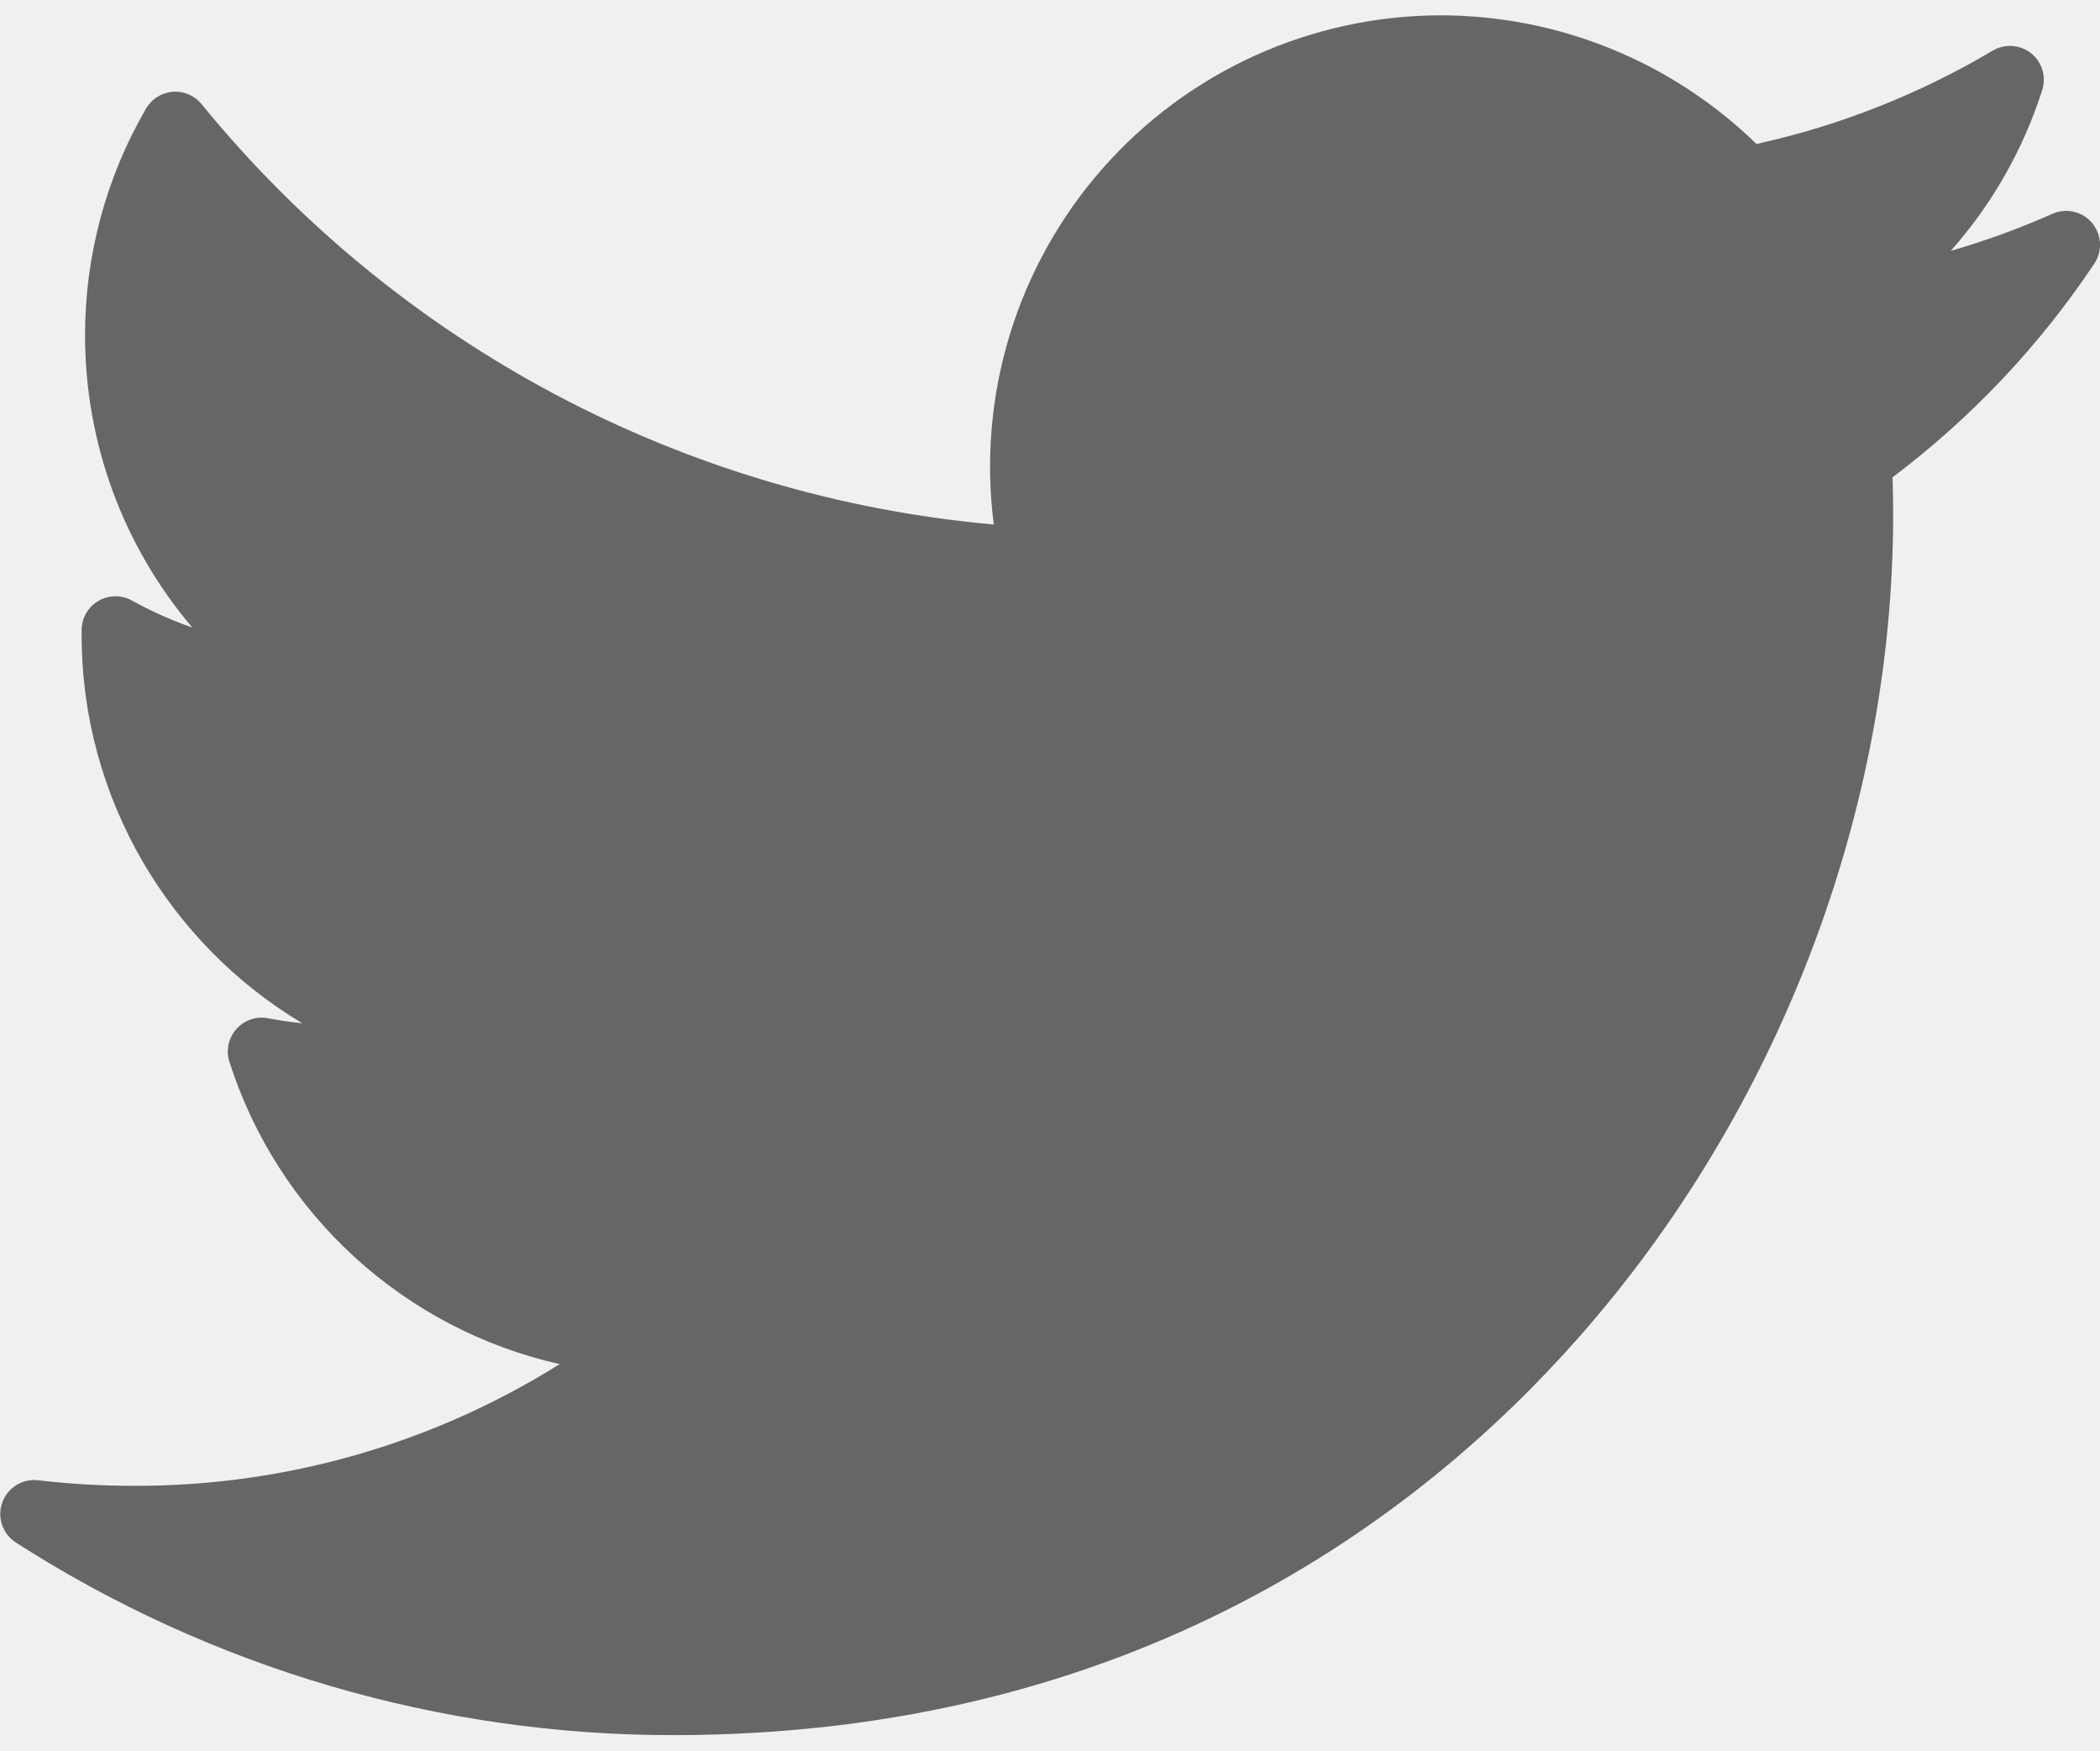
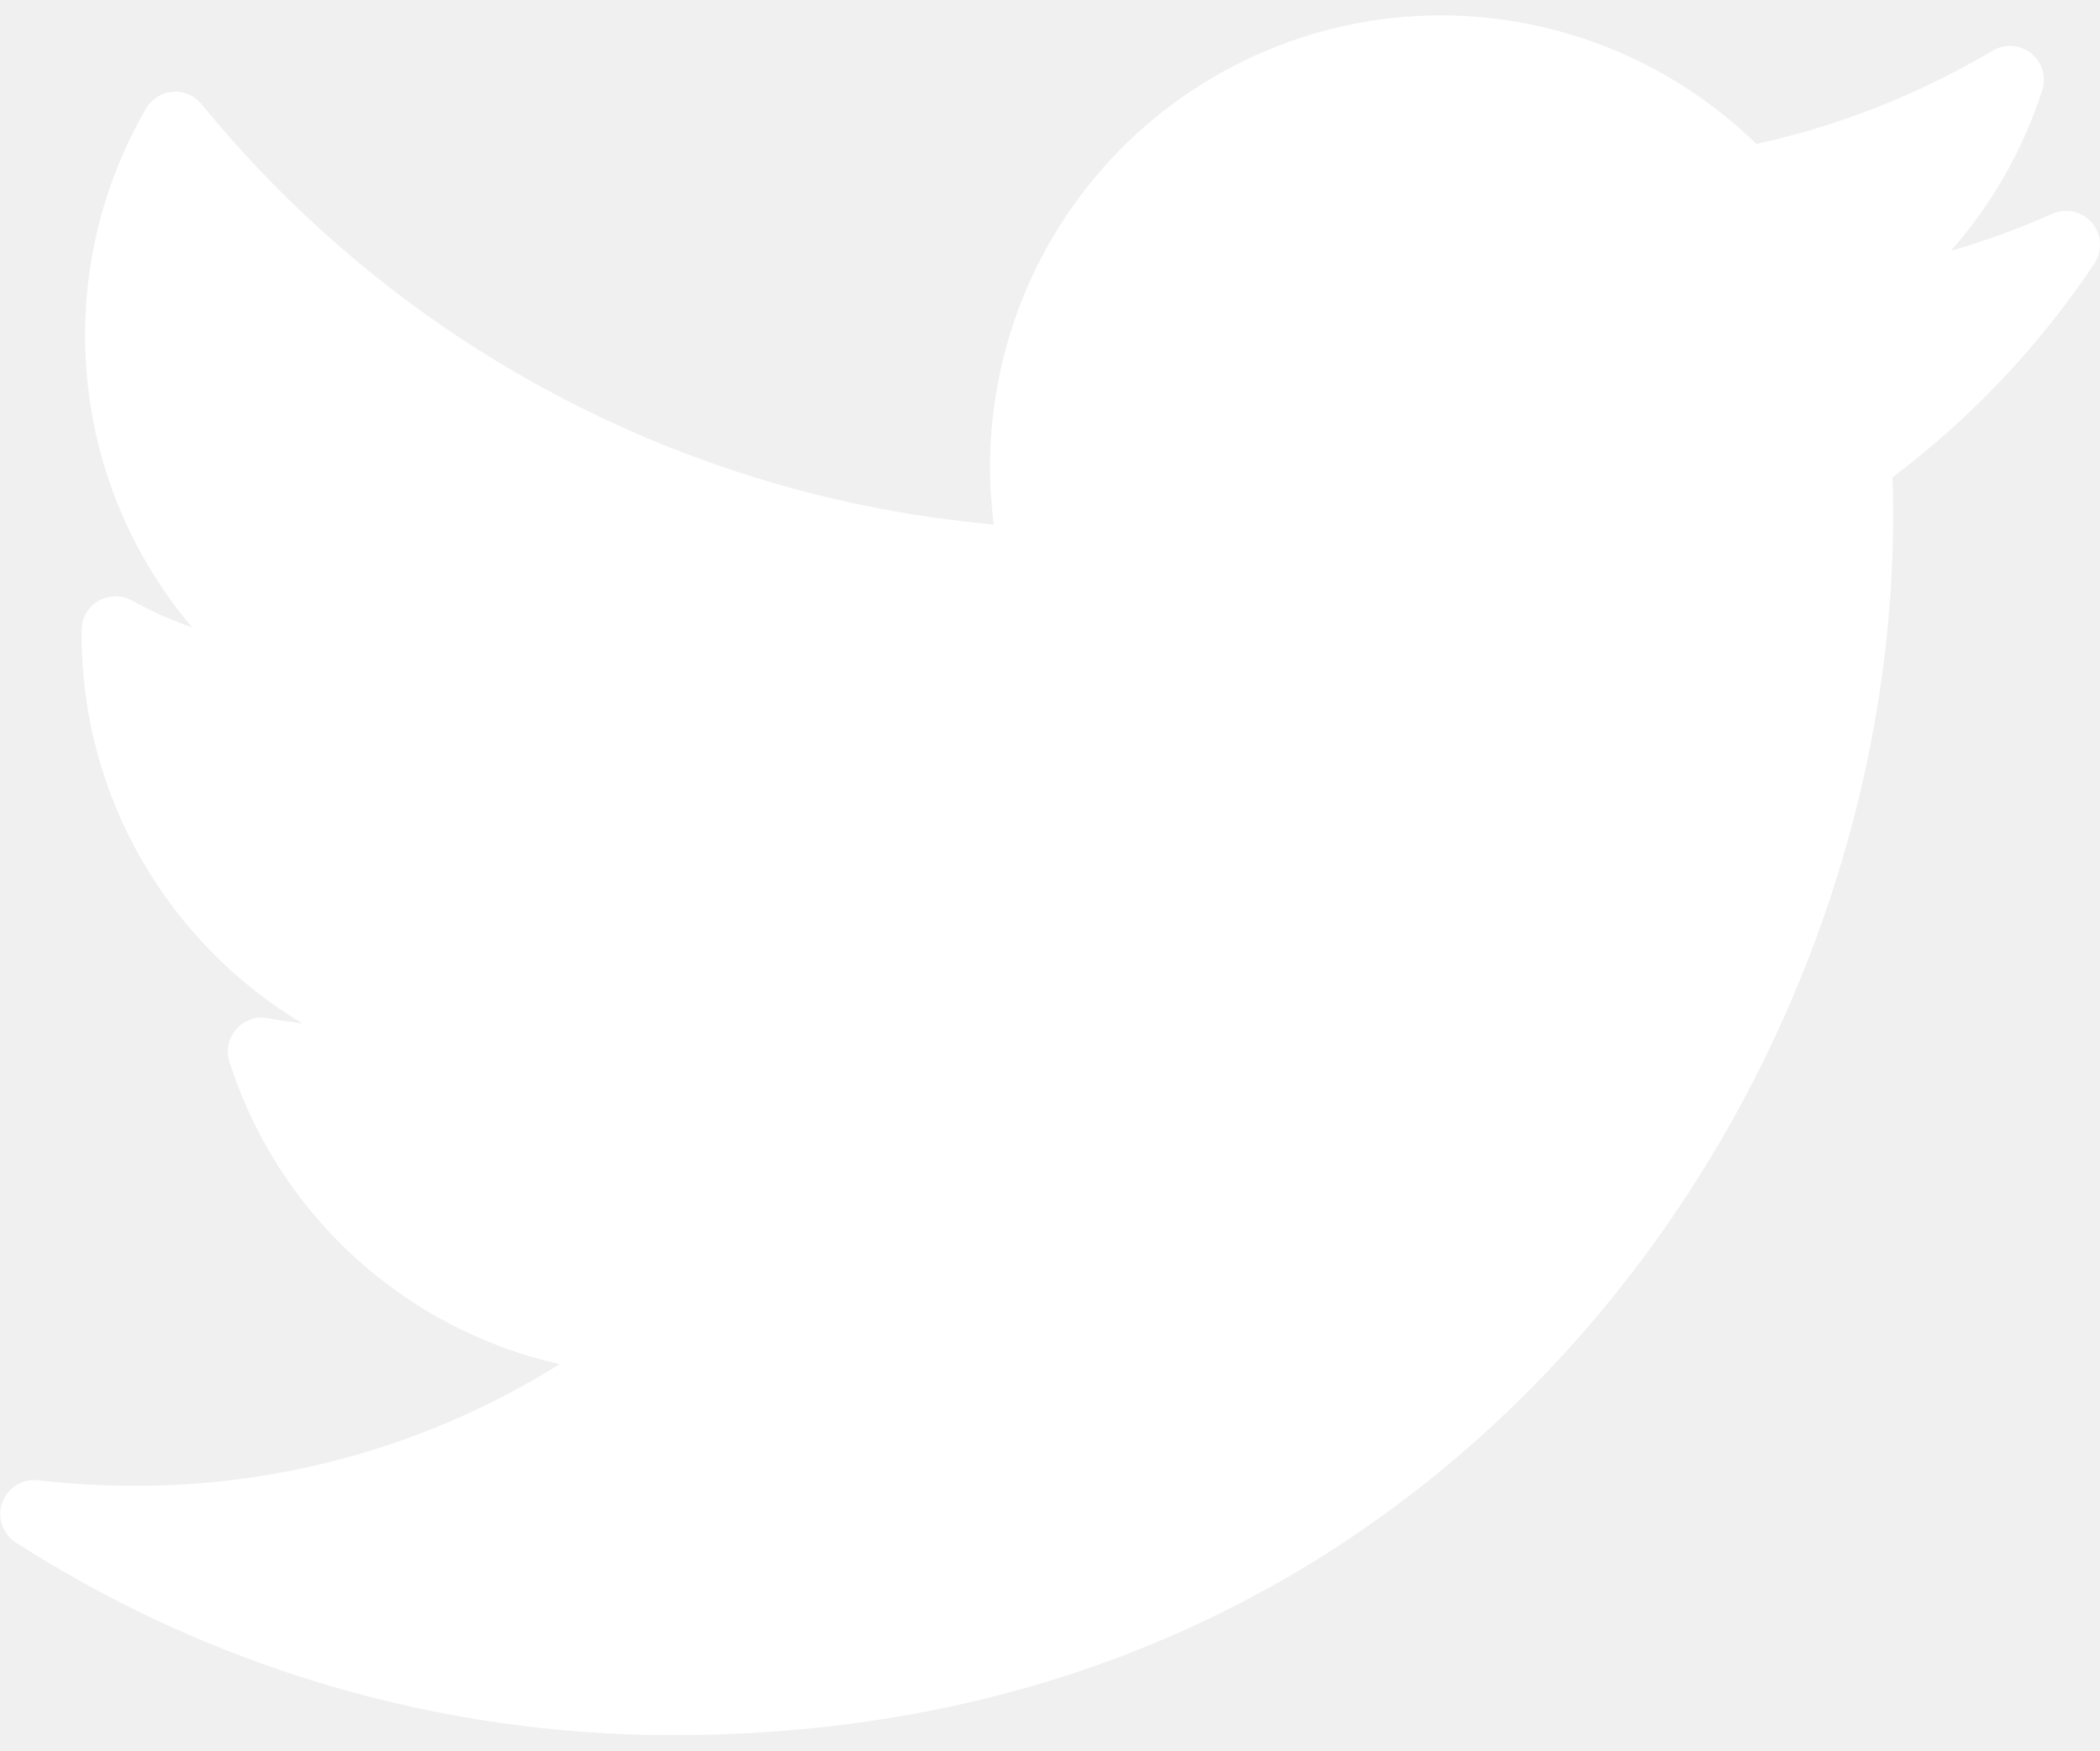
<svg xmlns="http://www.w3.org/2000/svg" width="48" height="40" viewBox="0 0 48 40" fill="none">
-   <path d="M46.913 4.886C46.158 5.221 45.383 5.503 44.59 5.732C45.535 4.665 46.246 3.414 46.68 2.057C46.727 1.907 46.728 1.747 46.683 1.597C46.637 1.447 46.547 1.314 46.424 1.217C46.301 1.119 46.151 1.061 45.995 1.051C45.839 1.04 45.682 1.077 45.547 1.157C43.873 2.151 42.05 2.871 40.148 3.29C38.217 1.409 35.63 0.354 32.934 0.35C31.469 0.352 30.021 0.665 28.686 1.27C27.352 1.875 26.162 2.757 25.195 3.858C24.228 4.959 23.507 6.253 23.079 7.655C22.651 9.056 22.527 10.532 22.715 11.986C19.208 11.673 15.8 10.663 12.69 9.013C9.581 7.363 6.833 5.108 4.608 2.38C4.529 2.283 4.427 2.206 4.312 2.157C4.197 2.108 4.072 2.087 3.947 2.097C3.822 2.107 3.702 2.147 3.596 2.214C3.49 2.28 3.402 2.372 3.339 2.48C2.424 4.053 1.943 5.841 1.944 7.661C1.944 10.143 2.829 12.498 4.395 14.339C3.919 14.174 3.457 13.968 3.017 13.724C2.9 13.659 2.768 13.625 2.635 13.626C2.502 13.627 2.37 13.662 2.255 13.729C2.139 13.795 2.042 13.89 1.974 14.005C1.906 14.12 1.869 14.251 1.866 14.384V14.521C1.866 18.226 3.861 21.563 6.909 23.383C6.646 23.356 6.385 23.318 6.126 23.268C5.994 23.243 5.858 23.253 5.731 23.296C5.604 23.34 5.491 23.415 5.402 23.516C5.313 23.616 5.252 23.738 5.224 23.869C5.196 24 5.203 24.137 5.244 24.265C5.791 25.974 6.776 27.51 8.1 28.722C9.424 29.933 11.041 30.778 12.792 31.172C9.872 33.002 6.493 33.966 3.047 33.953C2.318 33.953 1.583 33.91 0.864 33.825C0.691 33.807 0.517 33.847 0.37 33.94C0.222 34.032 0.11 34.171 0.052 34.335C-0.007 34.499 -0.009 34.677 0.046 34.842C0.101 35.007 0.21 35.149 0.356 35.245C4.839 38.123 10.055 39.653 15.383 39.65C25.873 39.65 32.438 34.703 36.094 30.552C40.656 25.378 43.272 18.529 43.272 11.761C43.272 11.477 43.267 11.191 43.258 10.907C45.059 9.551 46.618 7.9 47.87 6.025C47.963 5.885 48.009 5.719 48 5.552C47.99 5.384 47.927 5.224 47.819 5.095C47.711 4.967 47.564 4.877 47.401 4.839C47.237 4.801 47.066 4.818 46.913 4.886V4.886Z" fill="#666666" />
+   <path d="M46.913 4.886C46.158 5.221 45.383 5.503 44.59 5.732C45.535 4.665 46.246 3.414 46.68 2.057C46.727 1.907 46.728 1.747 46.683 1.597C46.637 1.447 46.547 1.314 46.424 1.217C46.301 1.119 46.151 1.061 45.995 1.051C45.839 1.04 45.682 1.077 45.547 1.157C43.873 2.151 42.05 2.871 40.148 3.29C38.217 1.409 35.63 0.354 32.934 0.35C31.469 0.352 30.021 0.665 28.686 1.27C27.352 1.875 26.162 2.757 25.195 3.858C24.228 4.959 23.507 6.253 23.079 7.655C22.651 9.056 22.527 10.532 22.715 11.986C19.208 11.673 15.8 10.663 12.69 9.013C9.581 7.363 6.833 5.108 4.608 2.38C4.529 2.283 4.427 2.206 4.312 2.157C4.197 2.108 4.072 2.087 3.947 2.097C3.822 2.107 3.702 2.147 3.596 2.214C3.49 2.28 3.402 2.372 3.339 2.48C2.424 4.053 1.943 5.841 1.944 7.661C1.944 10.143 2.829 12.498 4.395 14.339C3.919 14.174 3.457 13.968 3.017 13.724C2.9 13.659 2.768 13.625 2.635 13.626C2.502 13.627 2.37 13.662 2.255 13.729C2.139 13.795 2.042 13.89 1.974 14.005C1.906 14.12 1.869 14.251 1.866 14.384V14.521C1.866 18.226 3.861 21.563 6.909 23.383C6.646 23.356 6.385 23.318 6.126 23.268C5.994 23.243 5.858 23.253 5.731 23.296C5.604 23.34 5.491 23.415 5.402 23.516C5.313 23.616 5.252 23.738 5.224 23.869C5.196 24 5.203 24.137 5.244 24.265C5.791 25.974 6.776 27.51 8.1 28.722C9.424 29.933 11.041 30.778 12.792 31.172C9.872 33.002 6.493 33.966 3.047 33.953C2.318 33.953 1.583 33.91 0.864 33.825C0.691 33.807 0.517 33.847 0.37 33.94C0.222 34.032 0.11 34.171 0.052 34.335C-0.007 34.499 -0.009 34.677 0.046 34.842C0.101 35.007 0.21 35.149 0.356 35.245C4.839 38.123 10.055 39.653 15.383 39.65C25.873 39.65 32.438 34.703 36.094 30.552C40.656 25.378 43.272 18.529 43.272 11.761C43.272 11.477 43.267 11.191 43.258 10.907C45.059 9.551 46.618 7.9 47.87 6.025C47.963 5.885 48.009 5.719 48 5.552C47.99 5.384 47.927 5.224 47.819 5.095C47.711 4.967 47.564 4.877 47.401 4.839C47.237 4.801 47.066 4.818 46.913 4.886V4.886Z" fill="white" />
</svg>
